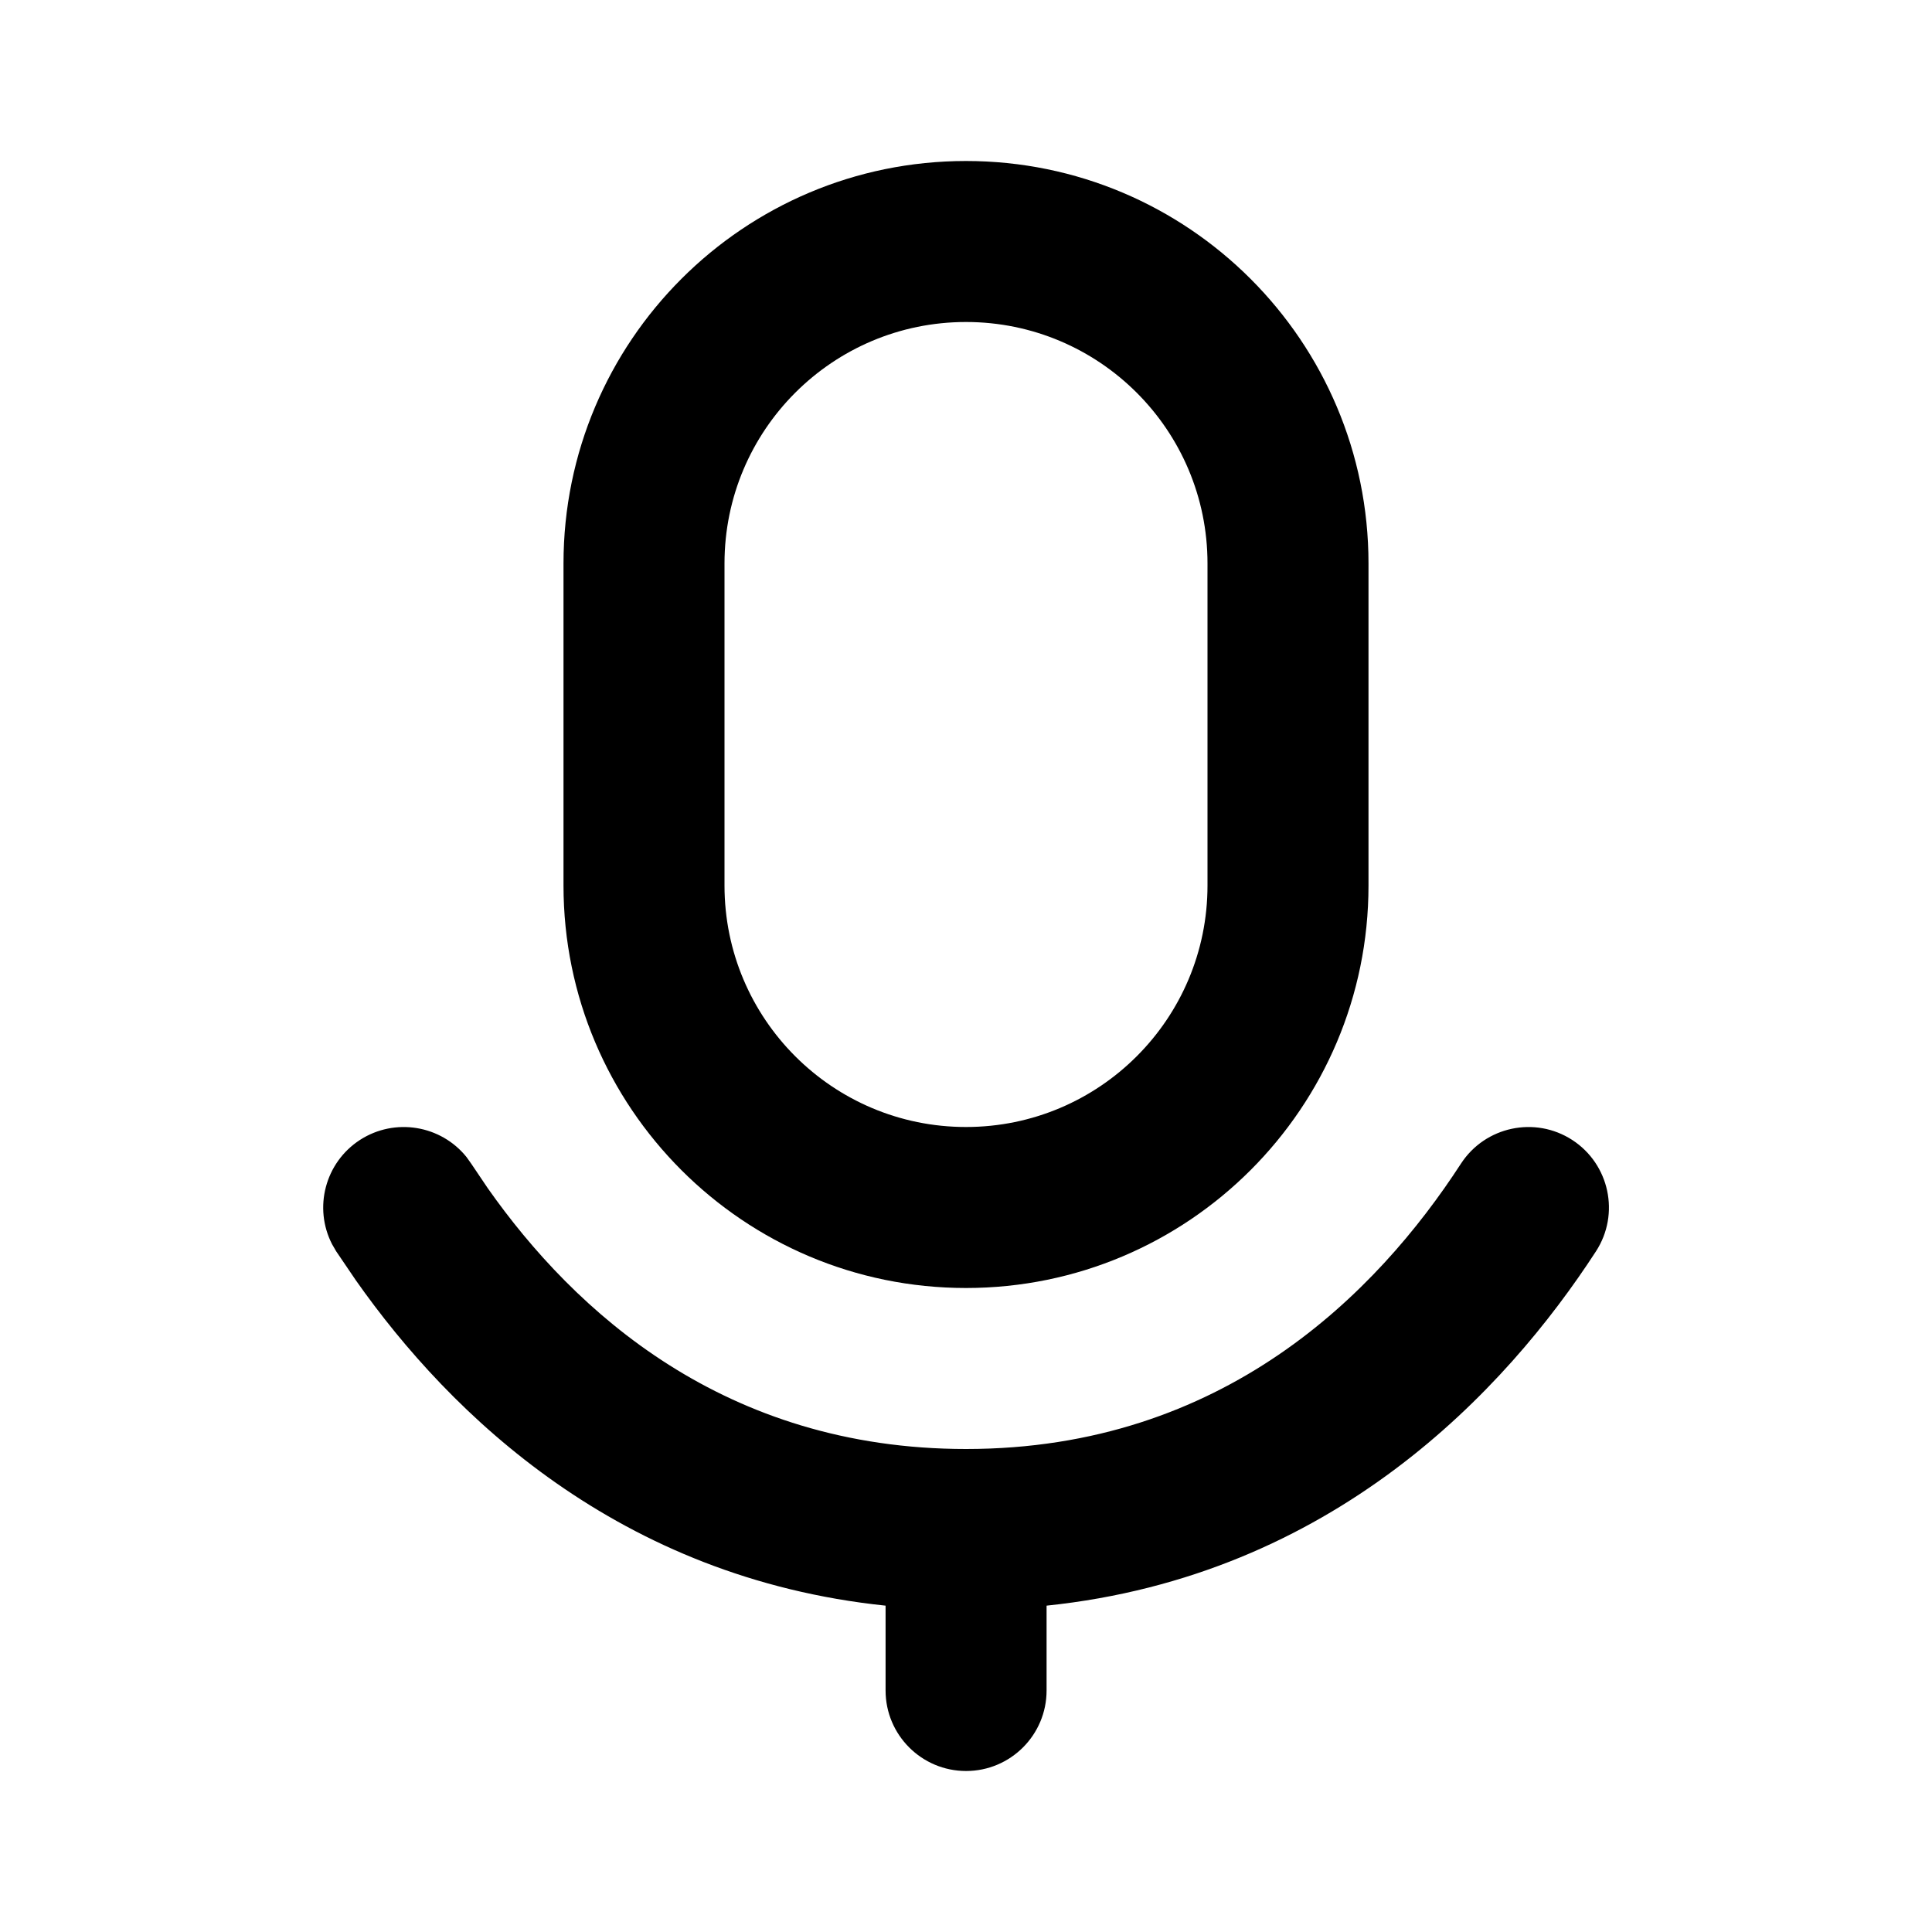
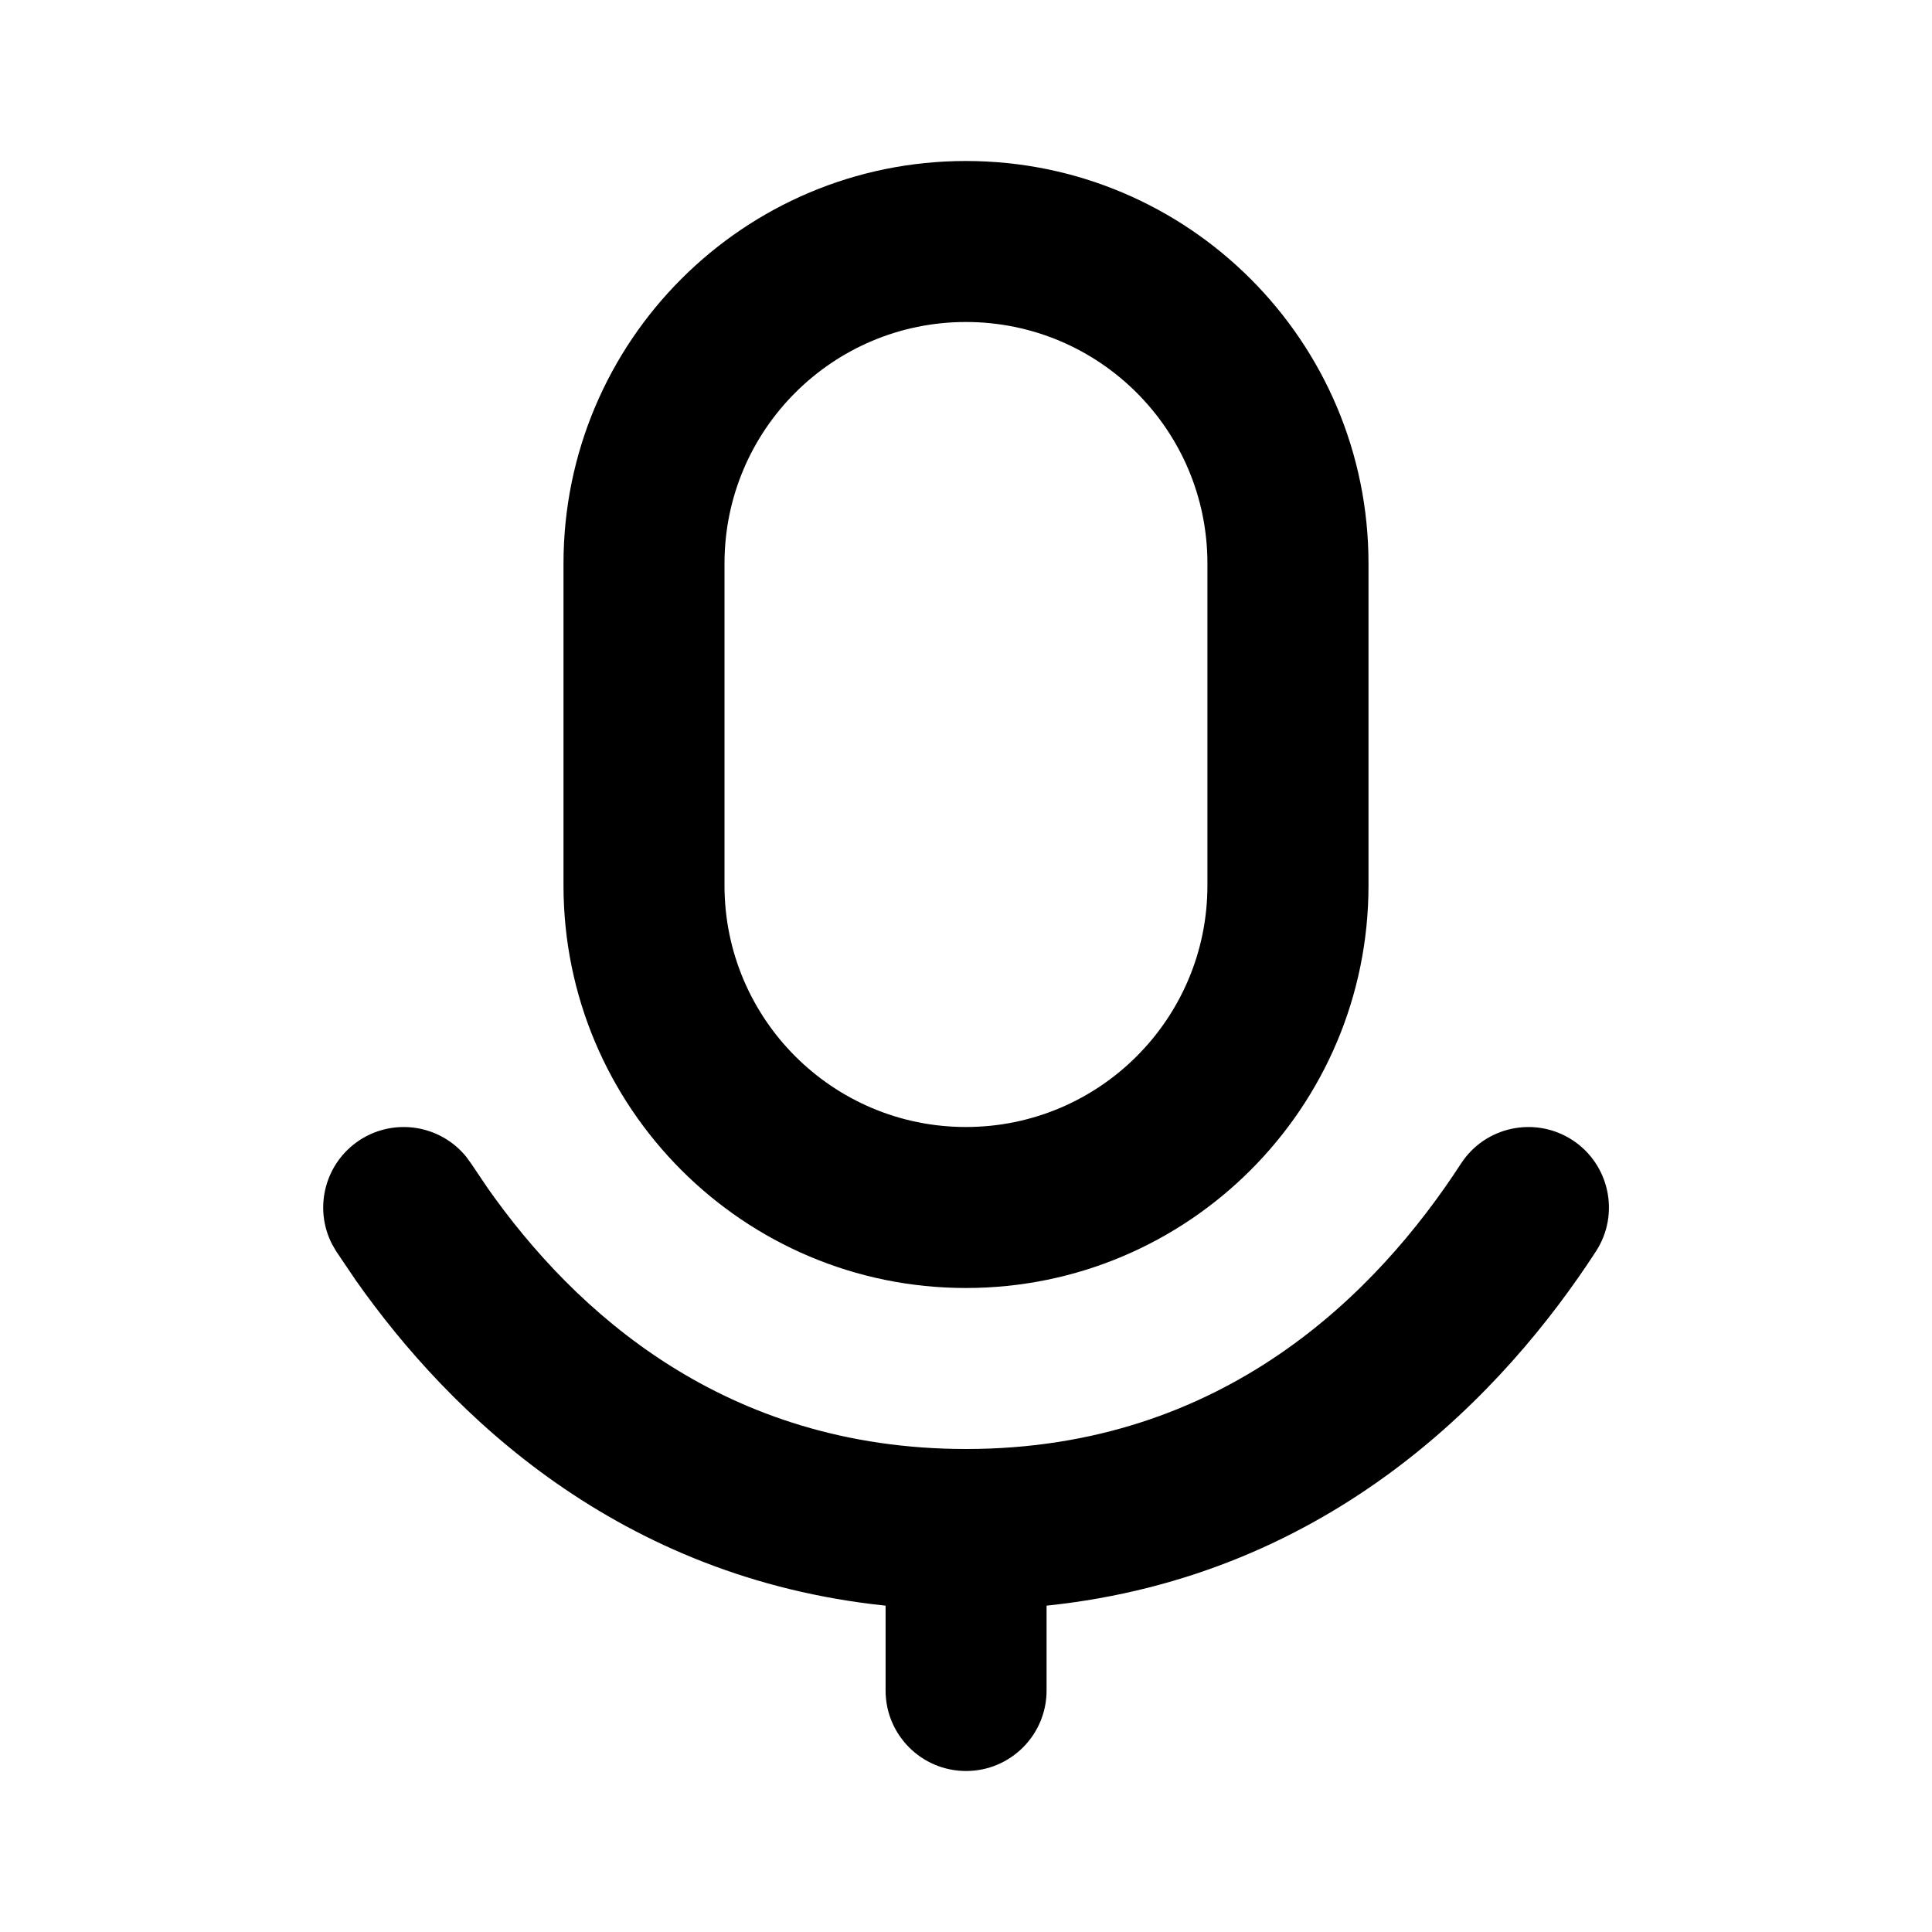
<svg xmlns="http://www.w3.org/2000/svg" width="24" height="24" viewBox="0 0 24 24" fill="none">
-   <path d="M18.148 14.456C18.449 13.993 19.068 13.861 19.531 14.161C19.994 14.462 20.126 15.081 19.826 15.544C18.702 17.275 16.554 19.576 13.001 19.946V21C13.001 21.552 12.553 22 12.001 22C11.449 22 11.001 21.552 11.001 21V19.946C7.69 19.601 5.599 17.58 4.421 15.905L4.176 15.544L4.125 15.456C3.893 15.005 4.037 14.443 4.471 14.161C4.906 13.88 5.477 13.978 5.795 14.373L5.854 14.456L6.059 14.76C7.137 16.293 9.001 18 12.001 18C15.2 18 17.108 16.058 18.148 14.456Z" fill="black" style="fill:black;fill-opacity:1;" />
-   <path fill-rule="evenodd" clip-rule="evenodd" d="M12 2C14.761 2 17 4.239 17 7V11C17 13.761 14.761 16 12 16C9.238 16 7 13.761 7 11V7C7 4.239 9.238 2 12 2ZM12 4C10.343 4 9 5.343 9 7V11C9 12.657 10.343 14 12 14C13.656 14 15 12.657 15 11V7C15 5.343 13.656 4 12 4Z" fill="black" style="fill:black;fill-opacity:1;" />
+   <path d="M18.148 14.456C18.448 13.993 19.067 13.861 19.531 14.161C19.994 14.462 20.126 15.081 19.826 15.544C18.702 17.275 16.554 19.576 13.001 19.946V21C13.001 21.552 12.553 22 12.001 22C11.448 22 11.001 21.552 11.001 21V19.946C7.69 19.601 5.599 17.58 4.42 15.905L4.176 15.544L4.125 15.456C3.893 15.005 4.037 14.443 4.471 14.161C4.906 13.88 5.477 13.978 5.794 14.373L5.854 14.456L6.059 14.76C7.137 16.293 9.001 18 12.001 18C15.2 18 17.108 16.058 18.148 14.456Z" fill="black" style="fill:black;fill-opacity:1;" />
+   <path fill-rule="evenodd" clip-rule="evenodd" d="M11.999 2C14.761 2 17 4.239 17 7V11C17 13.761 14.761 16 11.999 16C9.238 16 7 13.761 7 11V7C7 4.239 9.238 2 11.999 2ZM11.999 4C10.343 4 9 5.343 9 7V11C9 12.657 10.343 14 11.999 14C13.656 14 14.999 12.657 14.999 11V7C14.999 5.343 13.656 4 11.999 4Z" fill="black" style="fill:black;fill-opacity:1;" />
</svg>
